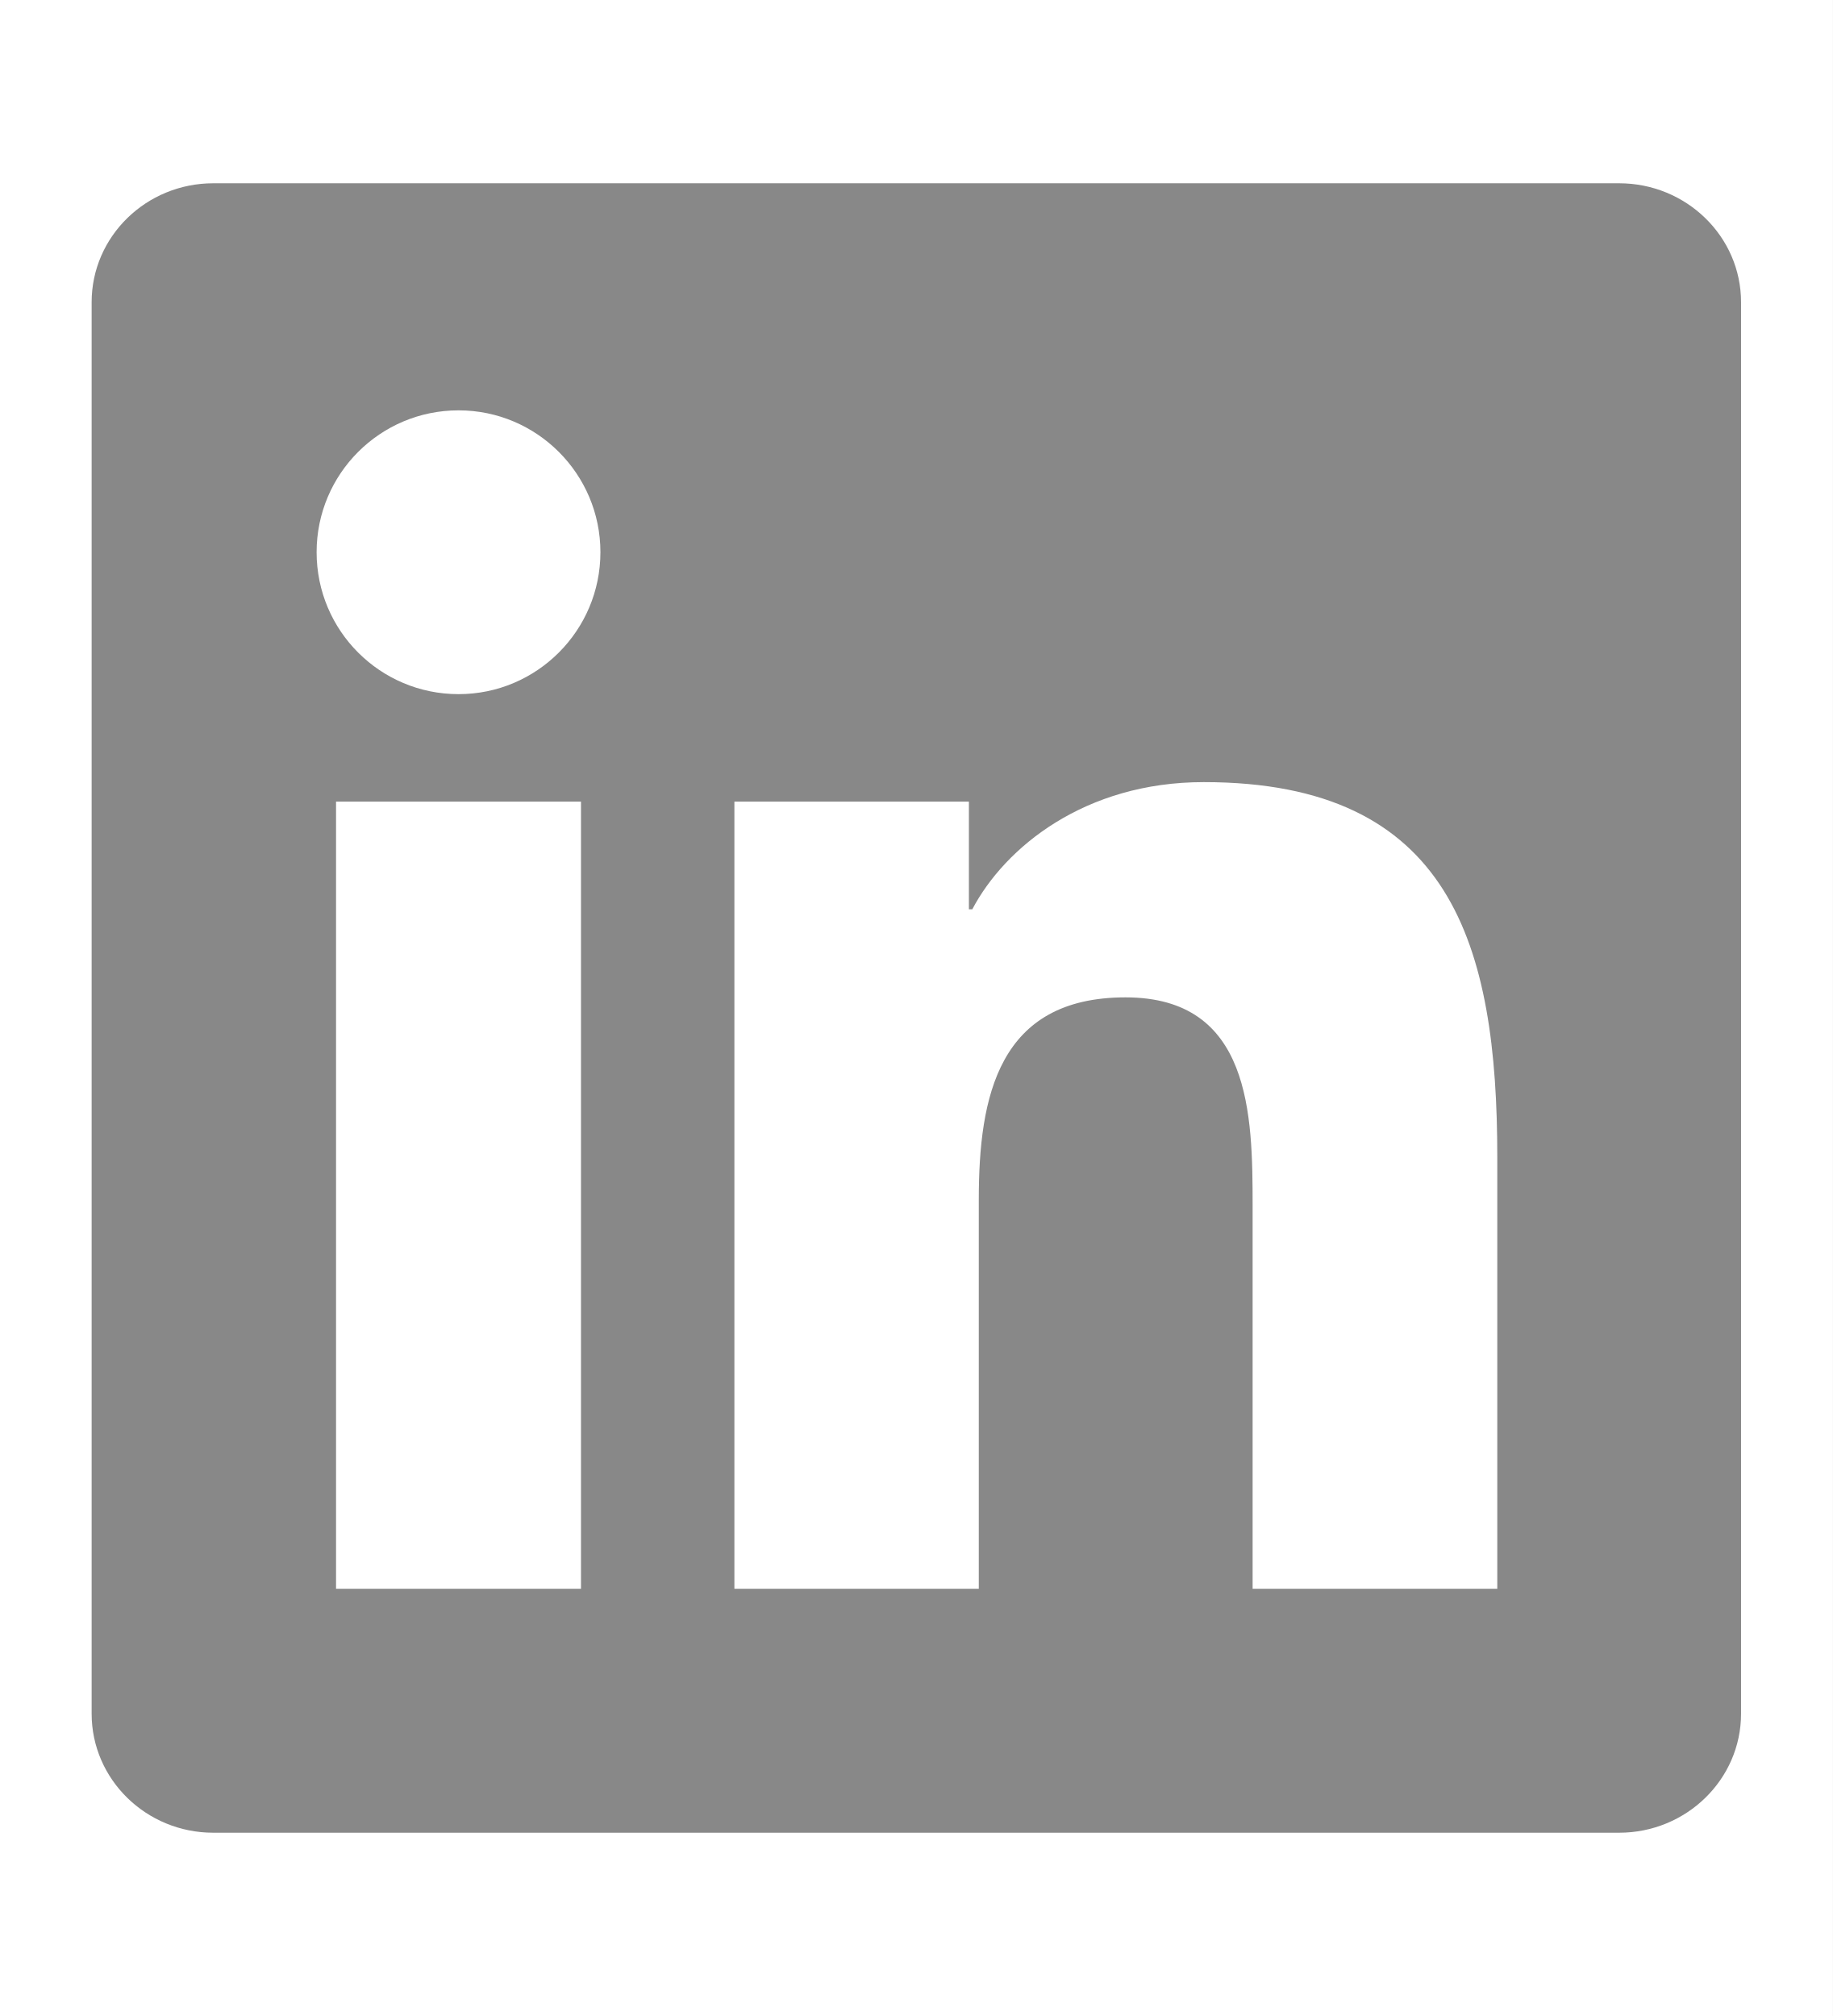
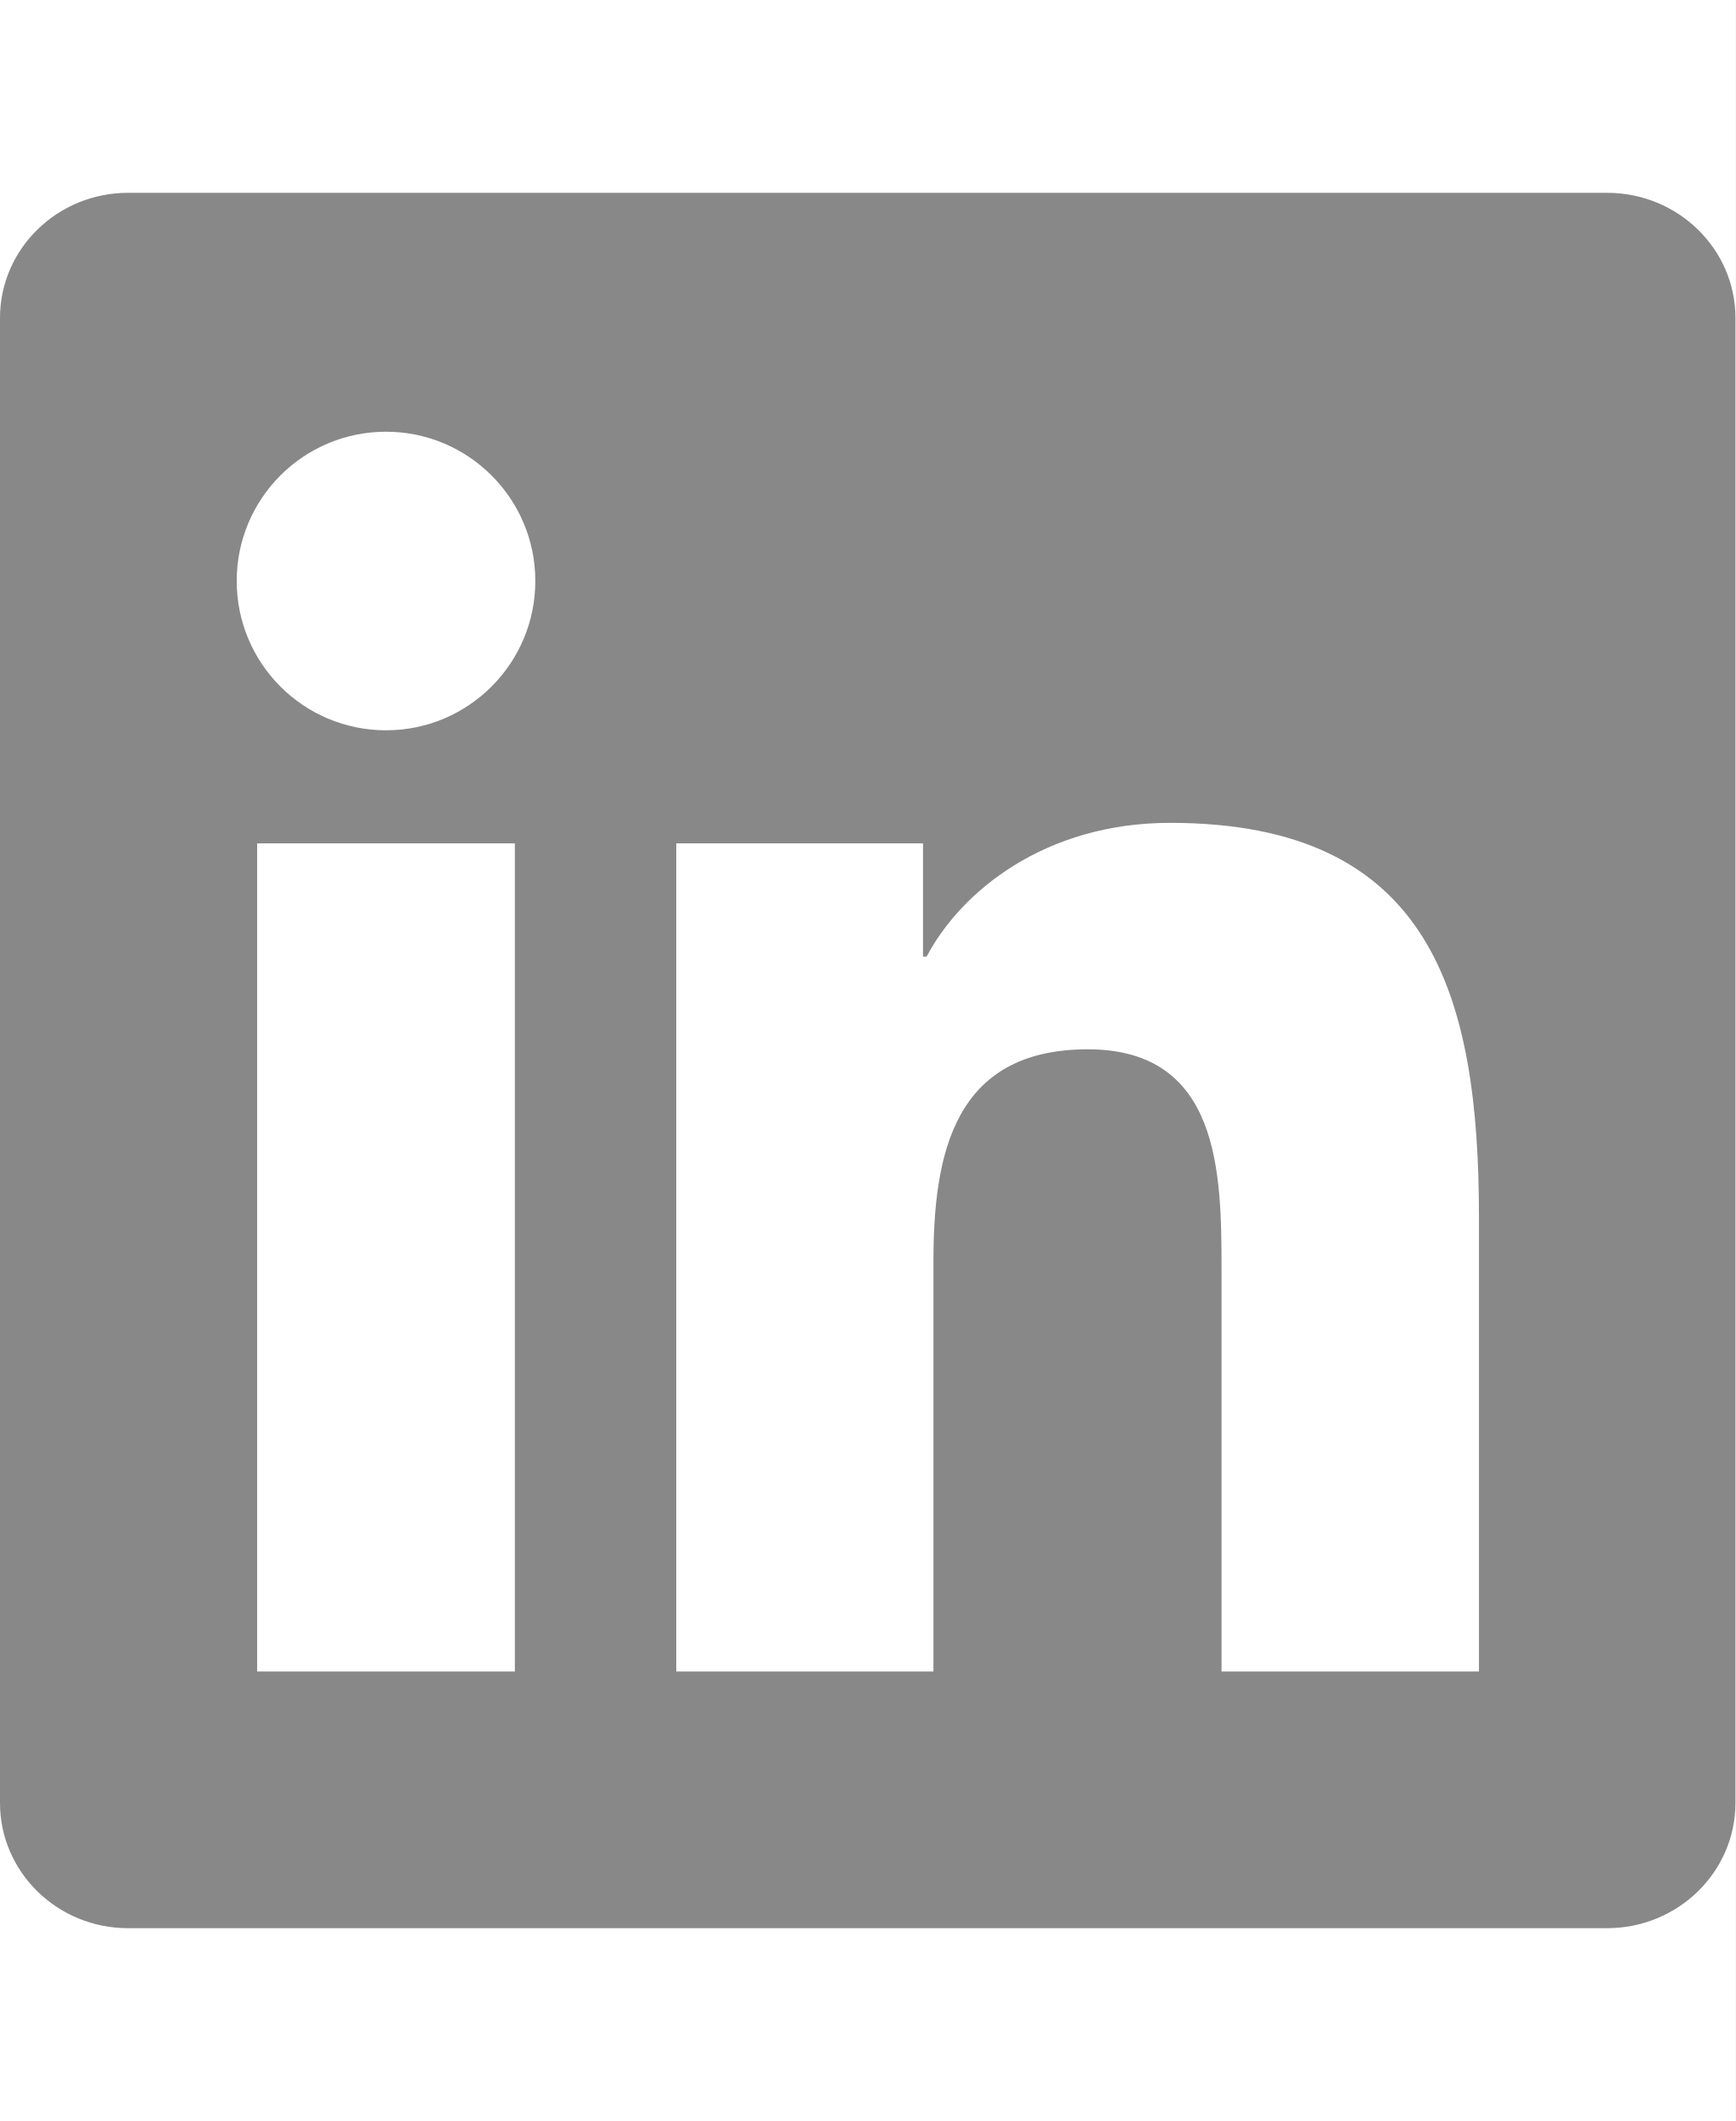
- <svg xmlns="http://www.w3.org/2000/svg" width="20px" height="22px" viewBox="0 0 20 22" version="1.1">
+ <svg xmlns="http://www.w3.org/2000/svg" width="18px" height="22px" viewBox="0 0 18 22" version="1.1">
  <g id="Page-1" stroke="none" stroke-width="1" fill="none" fill-rule="evenodd">
-     <g id="08" transform="translate(-1502, -649)">
-       <g id="join-share-linkedin" transform="translate(1502, 649)">
-         <rect id="Rectangle-Copy-2" fill="#FFFFFF" x="0" y="0" width="20" height="22" />
-         <path d="M16.339,17.338 L13.669,17.338 L13.669,13.161 C13.669,12.165 13.652,10.884 12.282,10.884 C10.893,10.884 10.681,11.969 10.681,13.09 L10.681,17.338 L8.014,17.338 L8.014,8.748 L10.573,8.748 L10.573,9.923 L10.61,9.923 C10.966,9.247 11.837,8.535 13.136,8.535 C15.839,8.535 16.339,10.314 16.339,12.627 L16.339,17.338 Z M5.004,7.575 C4.147,7.575 3.455,6.881 3.455,6.026 C3.455,5.172 4.147,4.478 5.004,4.478 C5.858,4.478 6.552,5.172 6.552,6.026 C6.552,6.881 5.858,7.575 5.004,7.575 L5.004,7.575 Z M3.667,17.338 L6.34,17.338 L6.34,8.748 L3.667,8.748 L3.667,17.338 Z M17.668,2 L2.328,2 C1.595,2 1,2.581 1,3.298 L1,18.701 C1,19.418 1.595,20 2.328,20 L17.668,20 C18.402,20 18.999,19.418 18.999,18.701 L18.999,3.298 C18.999,2.581 18.402,2 17.668,2 L17.668,2 Z" fill="#888888" />
+     <g id="08" transform="translate(-1503, -649)">
+       <g id="join-share-linkedin" transform="translate(1503, 649)">
+         <rect id="Rectangle-Copy-2" fill="#FFFFFF" x="0" y="0" width="18" height="22" />
+         <path d="M15.339,17.338 L12.669,17.338 L12.669,13.161 C12.669,12.165 12.652,10.884 11.282,10.884 C9.893,10.884 9.681,11.969 9.681,13.09 L9.681,17.338 L7.014,17.338 L7.014,8.748 L9.573,8.748 L9.573,9.923 L9.61,9.923 C9.966,9.247 10.837,8.535 12.136,8.535 C14.839,8.535 15.339,10.314 15.339,12.627 L15.339,17.338 Z M4.004,7.575 C3.147,7.575 2.455,6.881 2.455,6.026 C2.455,5.172 3.147,4.478 4.004,4.478 C4.858,4.478 5.552,5.172 5.552,6.026 C5.552,6.881 4.858,7.575 4.004,7.575 L4.004,7.575 Z M2.667,17.338 L5.34,17.338 L5.34,8.748 L2.667,8.748 L2.667,17.338 Z M16.668,2 L1.328,2 C0.595,2 0,2.581 0,3.298 L0,18.701 C0,19.418 0.595,20 1.328,20 L16.668,20 C17.402,20 17.999,19.418 17.999,18.701 L17.999,3.298 C17.999,2.581 17.402,2 16.668,2 L16.668,2 Z" fill="#888888" />
      </g>
    </g>
  </g>
</svg>
